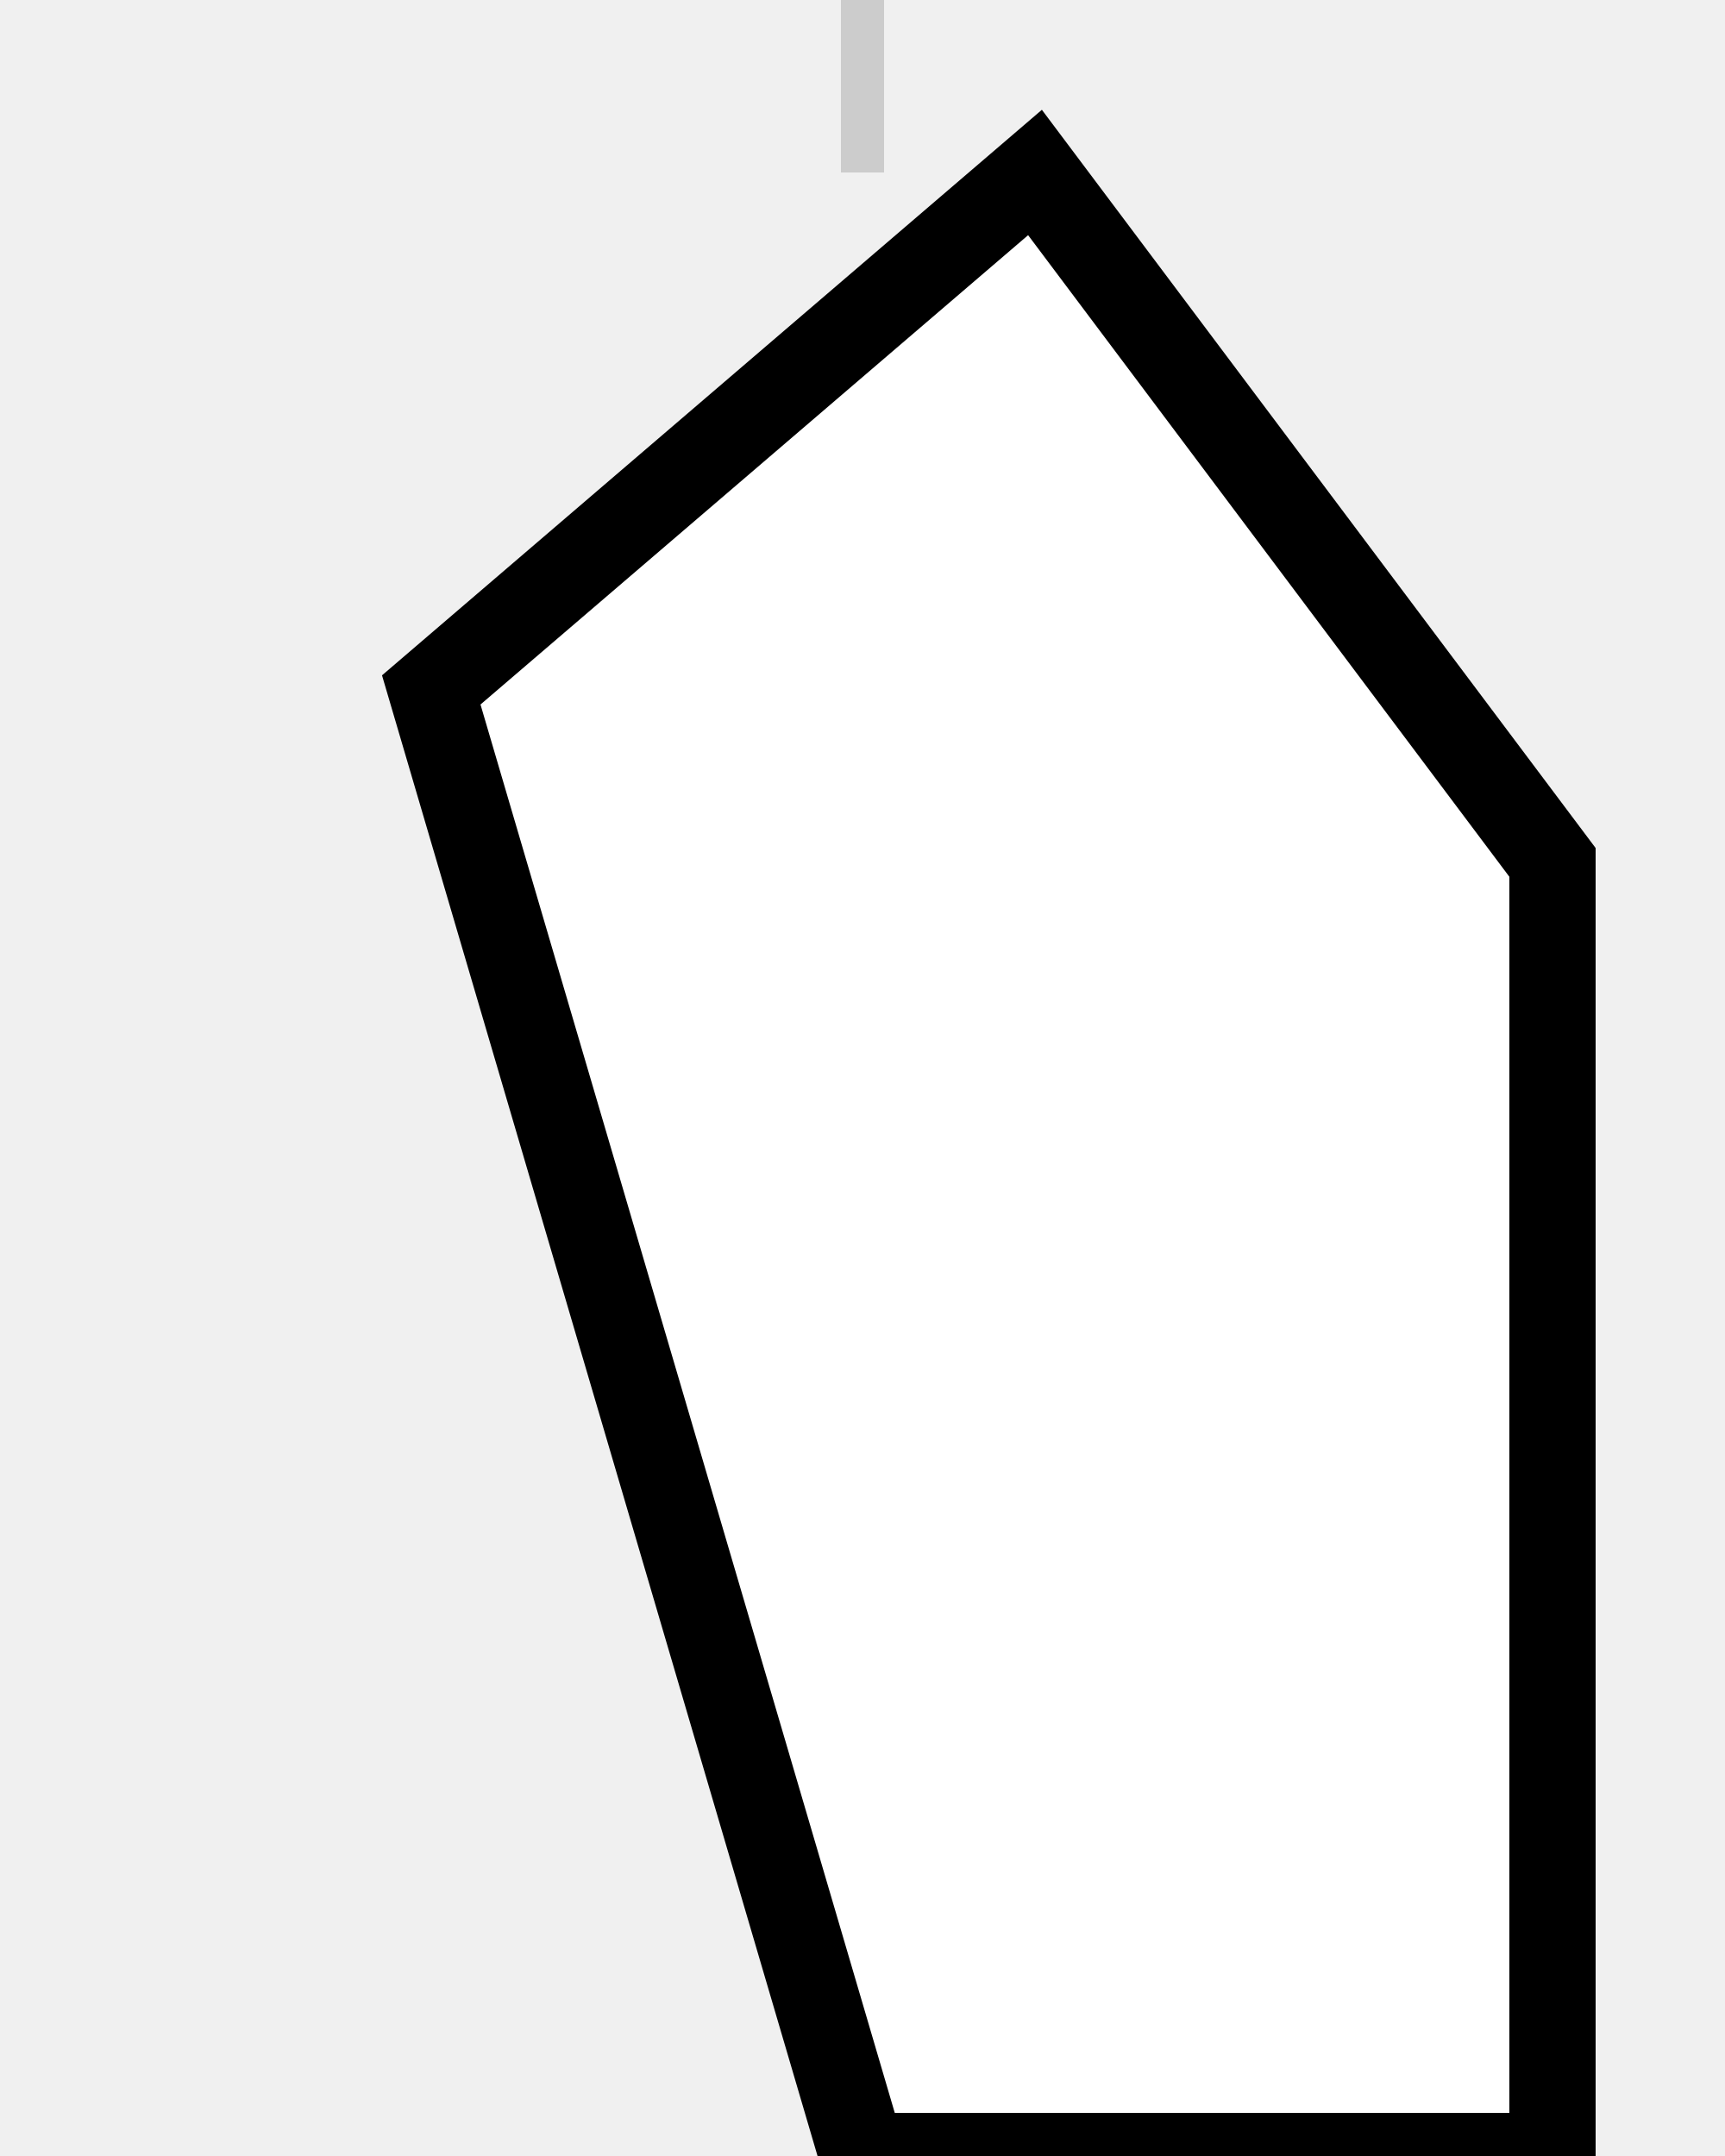
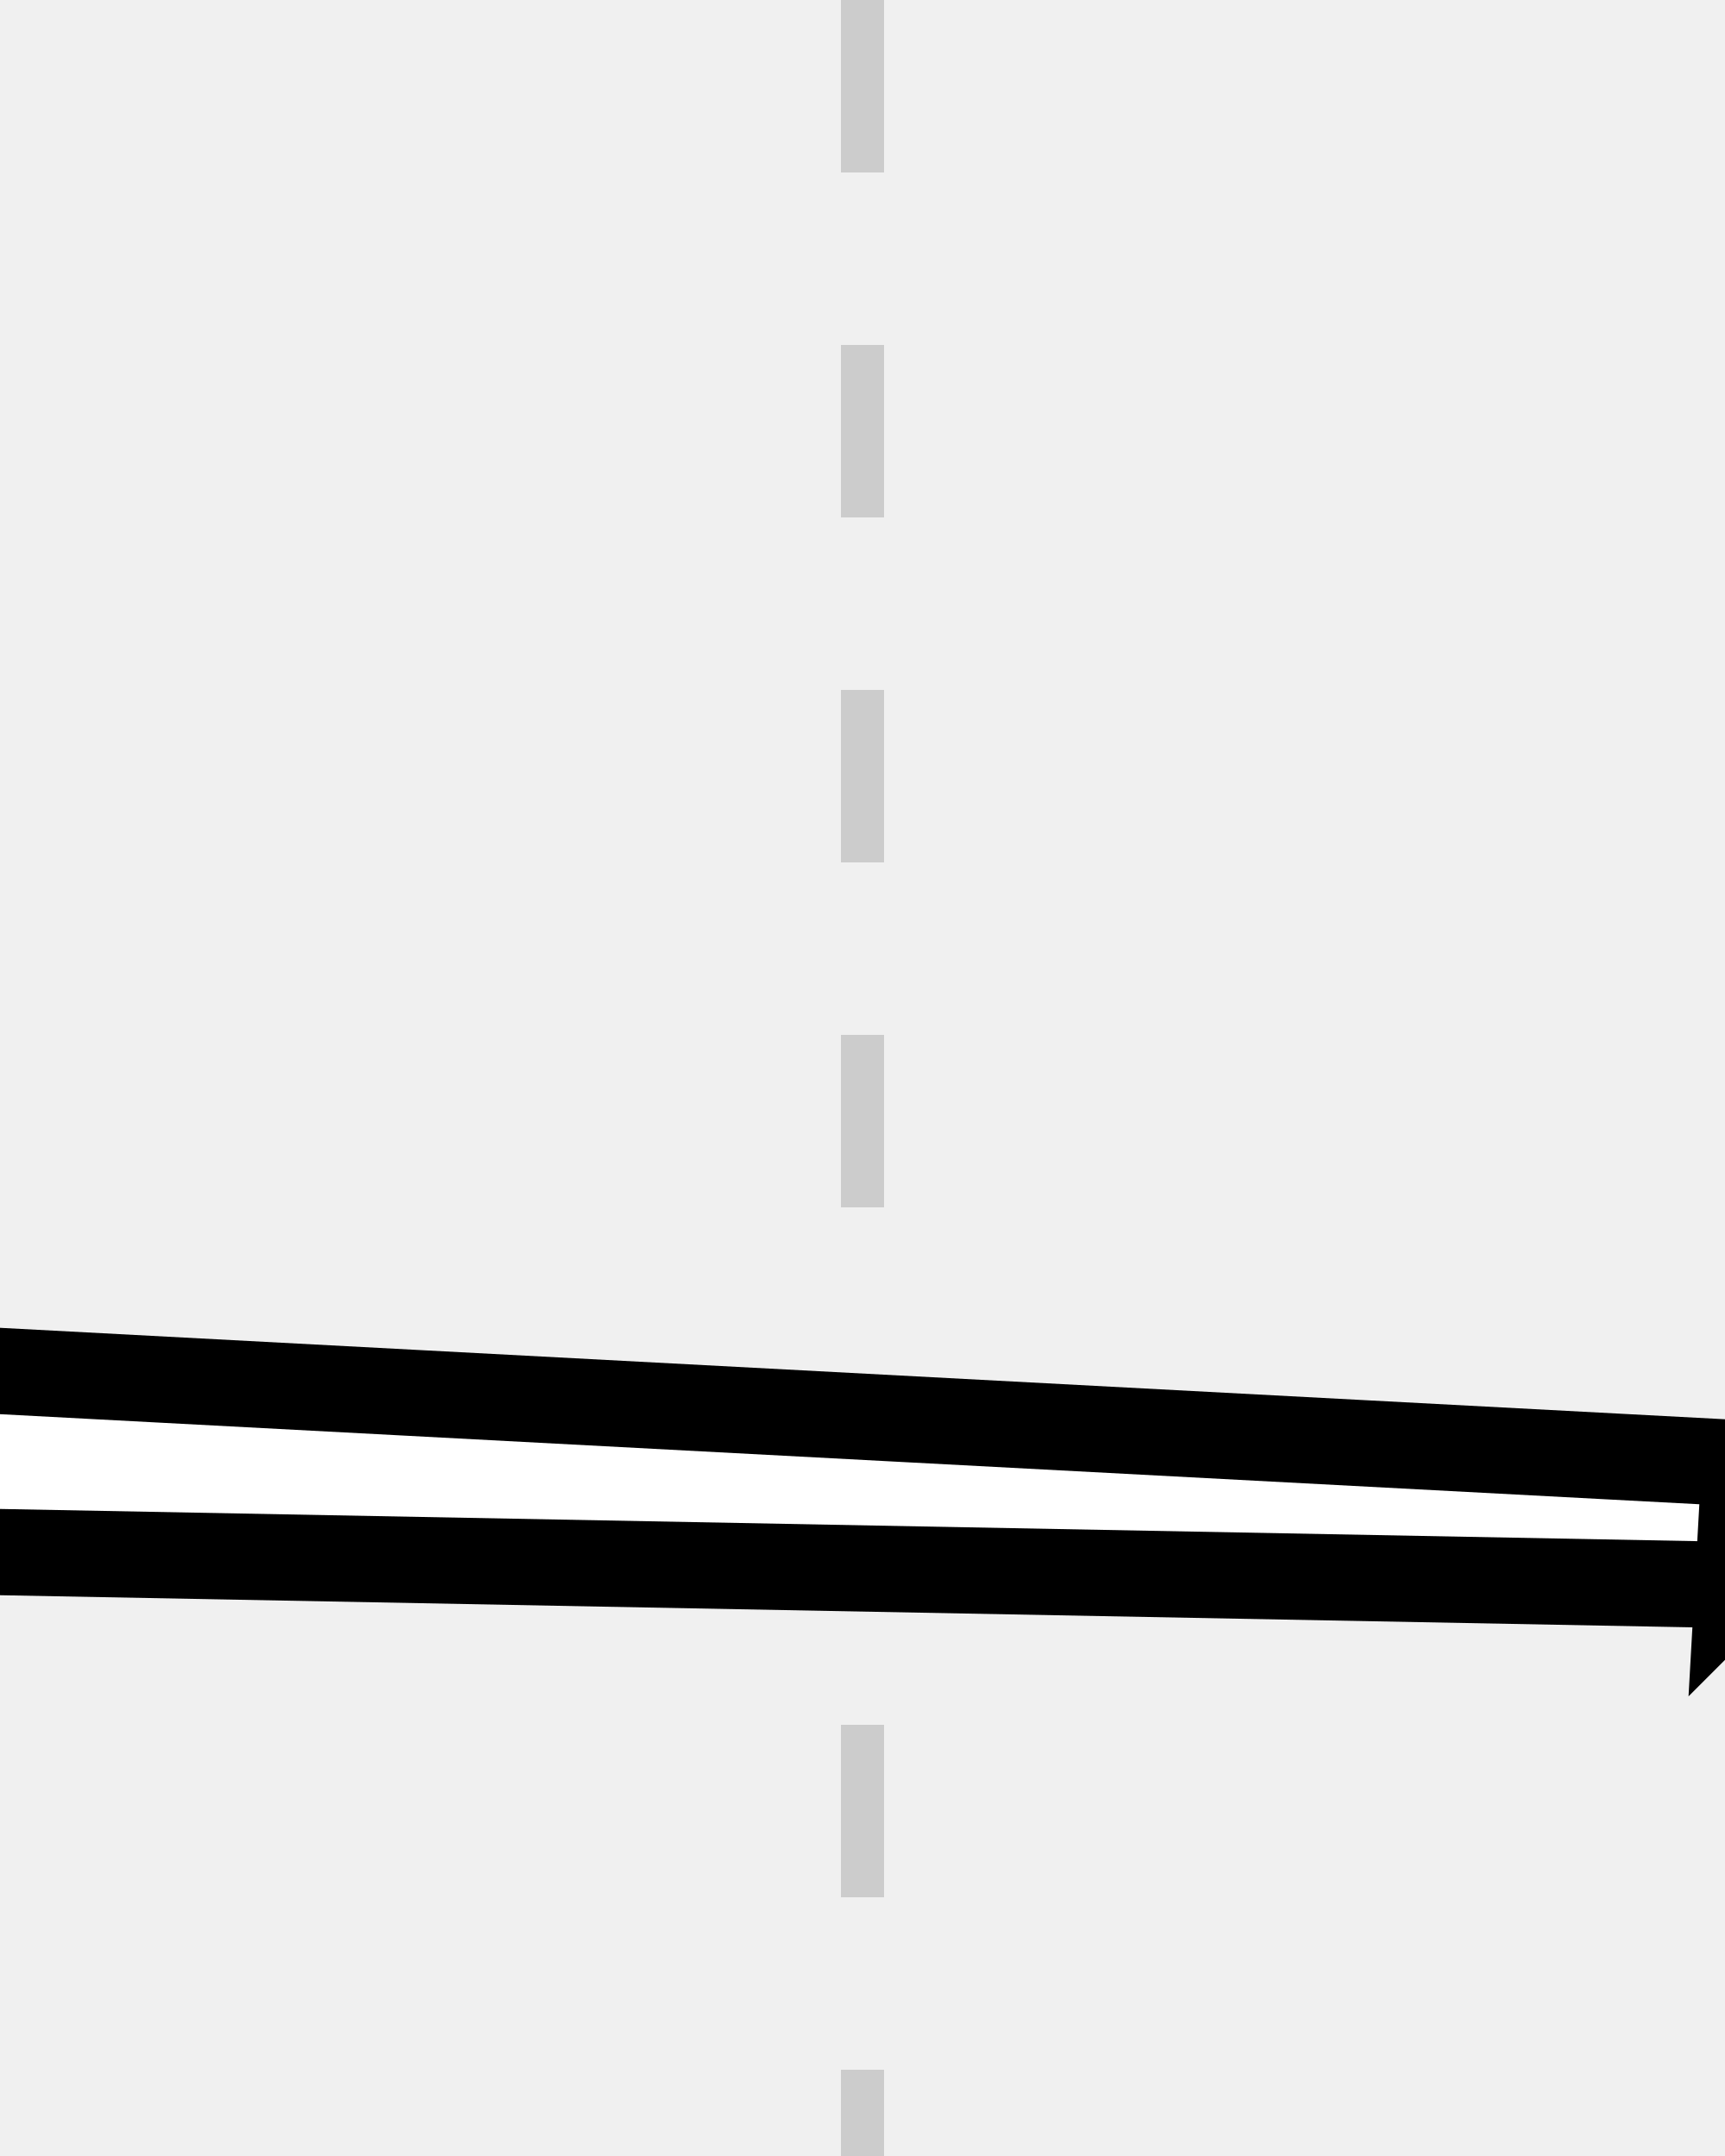
- <svg xmlns="http://www.w3.org/2000/svg" width="20" height="25" viewBox="0 0 20 25">
+ <svg xmlns="http://www.w3.org/2000/svg" id="Layer_1" version="1.1" viewBox="0 0 20 25">
  <defs>
    <style>
-       .guide { fill: none; stroke: #ccc; stroke-width: 0.5; stroke-dasharray: 2,2; }
-       .fin-path { fill: #ffffff; stroke: #000; stroke-width: 1; }
+       .st0 {
+         fill: #fff;
+         stroke: #000;
+       }
+ 
+       .st1 {
+         fill: none;
+         stroke: #ccc;
+         stroke-dasharray: 2 2;
+         stroke-width: .5px;
+       }
    </style>
  </defs>
-   <line x1="10" y1="0" x2="10" y2="25" class="guide" />
-   <path class="fin-path" d="     M 10,25     L 5,8     L 12,2     L 18,10     L 18,25     Z   " />
+   <line class="st1" x1="10" y1="0" x2="10" y2="25" />
+   <path class="st0" d="M20.16,18.38l-26.34-.5-9.22-1.73,12.43-.41,23.2,1.23-.08,1.42Z" />
</svg>
